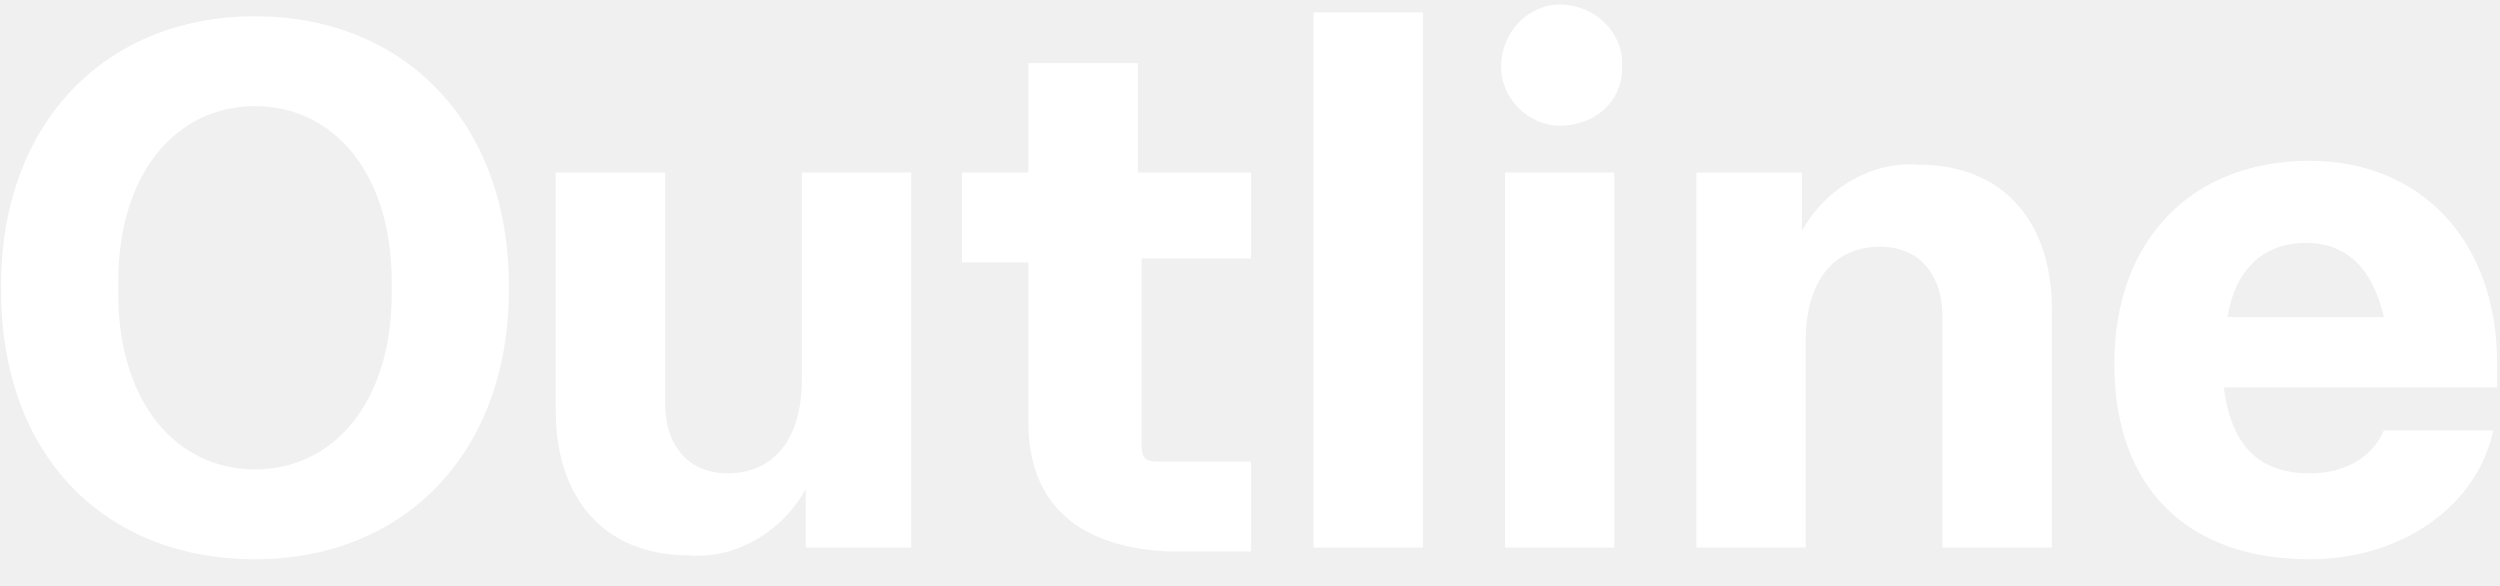
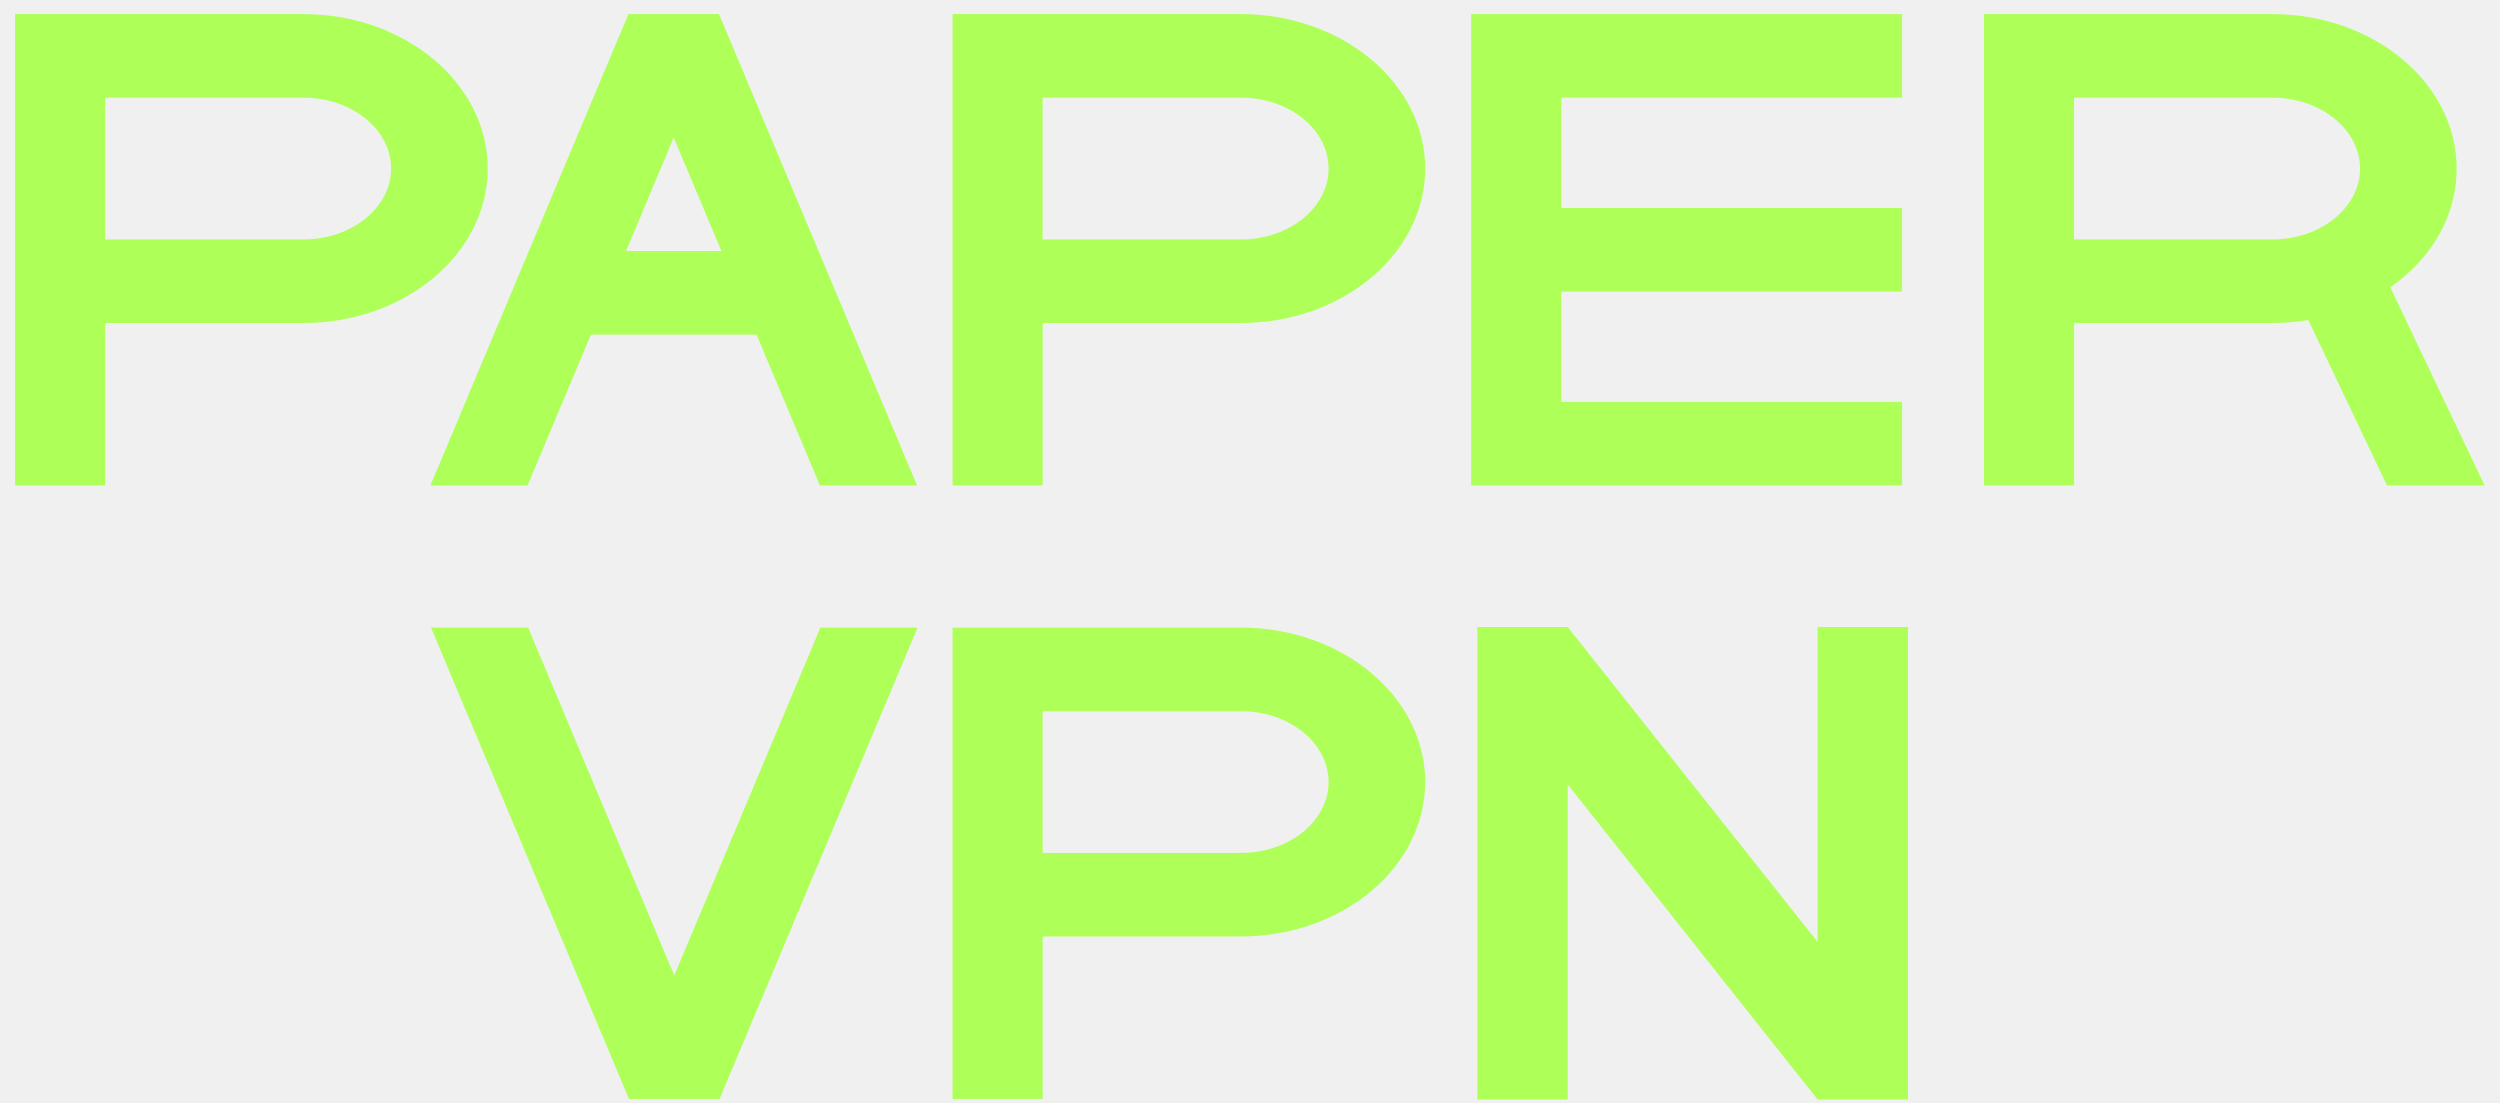
- <svg xmlns="http://www.w3.org/2000/svg" version="1.1" id="Layer_1" x="0px" y="0px" viewBox="0 0 64 15" style="enable-background:new 0 0 64 15;" xml:space="preserve">
-   <style type="text/css">
- 	.st0{fill:none;}
- 	.st1{fill:#FFFFFF;}
- </style>
-   <g id="Page-1">
-     <g id="feedback---003" transform="translate(-140, -44)">
-       <g id="outline-logotype" transform="translate(134.0273, 38.7168)">
-         <rect id="Rectangle-2" x="0.1" y="0.4" class="st0" width="76" height="24" />
-         <g id="ART_1_">
-           <path class="st1" d="M6,12.7v-0.1c0-4.2,2.7-6.9,6.5-6.9S19,8.4,19,12.6v0.1c0,4.2-2.7,6.9-6.5,6.9S6,17,6,12.7z M16,12.8v-0.3      C16,9.7,14.5,8,12.5,8S9,9.7,9,12.5v0.3c0,2.8,1.5,4.5,3.5,4.5S16,15.6,16,12.8L16,12.8z" />
-           <path class="st1" d="M29.3,19.3h-2.7v-1.5c-0.6,1.1-1.8,1.8-3,1.7c-2.1,0-3.4-1.4-3.4-3.7V9.7H23v5.9c0,1.1,0.6,1.8,1.6,1.8      c1.2,0,1.9-0.9,1.9-2.4V9.7h2.8L29.3,19.3z" />
-           <path class="st1" d="M32.3,16.1v-4.1h-1.7V9.7h1.7V6.9h2.8v2.8H38v2.2h-2.8v4.8c0,0.3,0.1,0.4,0.4,0.4H38v2.3h-2.1      C33.6,19.3,32.3,18.2,32.3,16.1z" />
-           <path class="st1" d="M39.6,5.6h2.8v13.7h-2.8V5.6z" />
-           <path class="st1" d="M44.4,7c0-0.9,0.7-1.6,1.5-1.6c0.9,0,1.6,0.7,1.6,1.5c0,0,0,0.1,0,0.1c0,0.9-0.7,1.5-1.6,1.5      C45.1,8.5,44.4,7.8,44.4,7z M44.5,9.7h2.8v9.6h-2.8L44.5,9.7z" />
-           <path class="st1" d="M49.4,9.7h2.7v1.5c0.6-1.1,1.8-1.8,3-1.7c2.1,0,3.4,1.4,3.4,3.7v6.1h-2.8v-5.9c0-1.1-0.6-1.8-1.6-1.8      c-1.2,0-1.9,0.9-1.9,2.4v5.3h-2.8V9.7z" />
-           <path class="st1" d="M60.1,14.6L60.1,14.6c0-3.2,2-5.2,5-5.2c2.8,0,4.8,2,4.8,5.2v0.6h-7c0.2,1.5,0.9,2.2,2.2,2.2      c0.9,0,1.6-0.4,1.9-1.1h2.8c-0.4,1.9-2.3,3.3-4.7,3.3C62,19.6,60.1,17.8,60.1,14.6z M63,13.4H67c-0.3-1.3-1-1.9-2-1.9      C64,11.5,63.2,12.1,63,13.4z" />
-         </g>
-       </g>
-     </g>
-   </g>
+ <svg xmlns="http://www.w3.org/2000/svg" width="127" height="56" viewBox="0 0 127 56" fill="none">
+   <path d="M5.342 16.409H15.41C20.575 16.409 24.777 12.89 24.777 8.563C24.777 4.235 20.575 0.716 15.41 0.716H0.767V24.661H5.342V16.409ZM19.87 8.563C19.87 10.549 17.869 12.164 15.41 12.164H5.342V4.961H15.41C17.869 4.961 19.87 6.577 19.87 8.561V8.563Z" fill="#AEFF58" />
+   <path d="M52.965 16.409H63.033C68.198 16.409 72.4 12.89 72.4 8.563C72.4 4.235 68.198 0.716 63.033 0.716H48.391V24.661H52.967V16.409H52.965ZM67.492 8.563C67.492 10.549 65.492 12.164 63.033 12.164H52.965V4.961H63.033C65.492 4.961 67.492 6.577 67.492 8.561V8.563Z" fill="#AEFF58" />
+   <path d="M52.965 47.573H63.033C68.198 47.573 72.4 44.055 72.4 39.727C72.4 35.399 68.198 31.881 63.033 31.881H48.391V55.825H52.967V47.573H52.965ZM67.492 39.727C67.492 41.713 65.492 43.328 63.033 43.328H52.965V36.128H63.033C65.492 36.128 67.492 37.743 67.492 39.727Z" fill="#AEFF58" />
+   <path d="M124.798 8.563C124.798 4.237 120.596 0.716 115.431 0.716H100.789V24.661H105.364V16.409H115.433C116.045 16.409 116.66 16.357 117.262 16.258L121.26 24.661H126.217L121.427 14.593C123.576 13.097 124.798 10.923 124.798 8.563ZM119.89 8.563C119.89 10.549 117.889 12.164 115.431 12.164H105.362V4.961H115.431C117.889 4.961 119.89 6.577 119.89 8.561V8.563Z" fill="#AEFF58" />
+   <path d="M96.627 20.414H79.312V14.81H96.627V10.565H79.312V4.961H96.627V0.716H74.737V24.661H96.627V20.414Z" fill="#AEFF58" />
+   <path d="M31.924 0.716L21.866 24.661H26.8L30.02 16.999H38.432L41.652 24.661H46.586L36.526 0.716H31.927H31.924ZM36.648 12.752H31.803L34.224 6.984L36.648 12.752Z" fill="#AEFF58" />
+   <path d="M34.255 49.557L26.829 31.883H21.895L31.953 55.827H36.553L46.611 31.883H41.677L34.251 49.557H34.255Z" fill="#AEFF58" />
+   <path d="M75.05 55.856V31.85H79.638L92.336 47.853V31.85H96.924V55.856H92.336L79.638 39.849V55.856H75.05Z" fill="#AEFF58" />
</svg>
